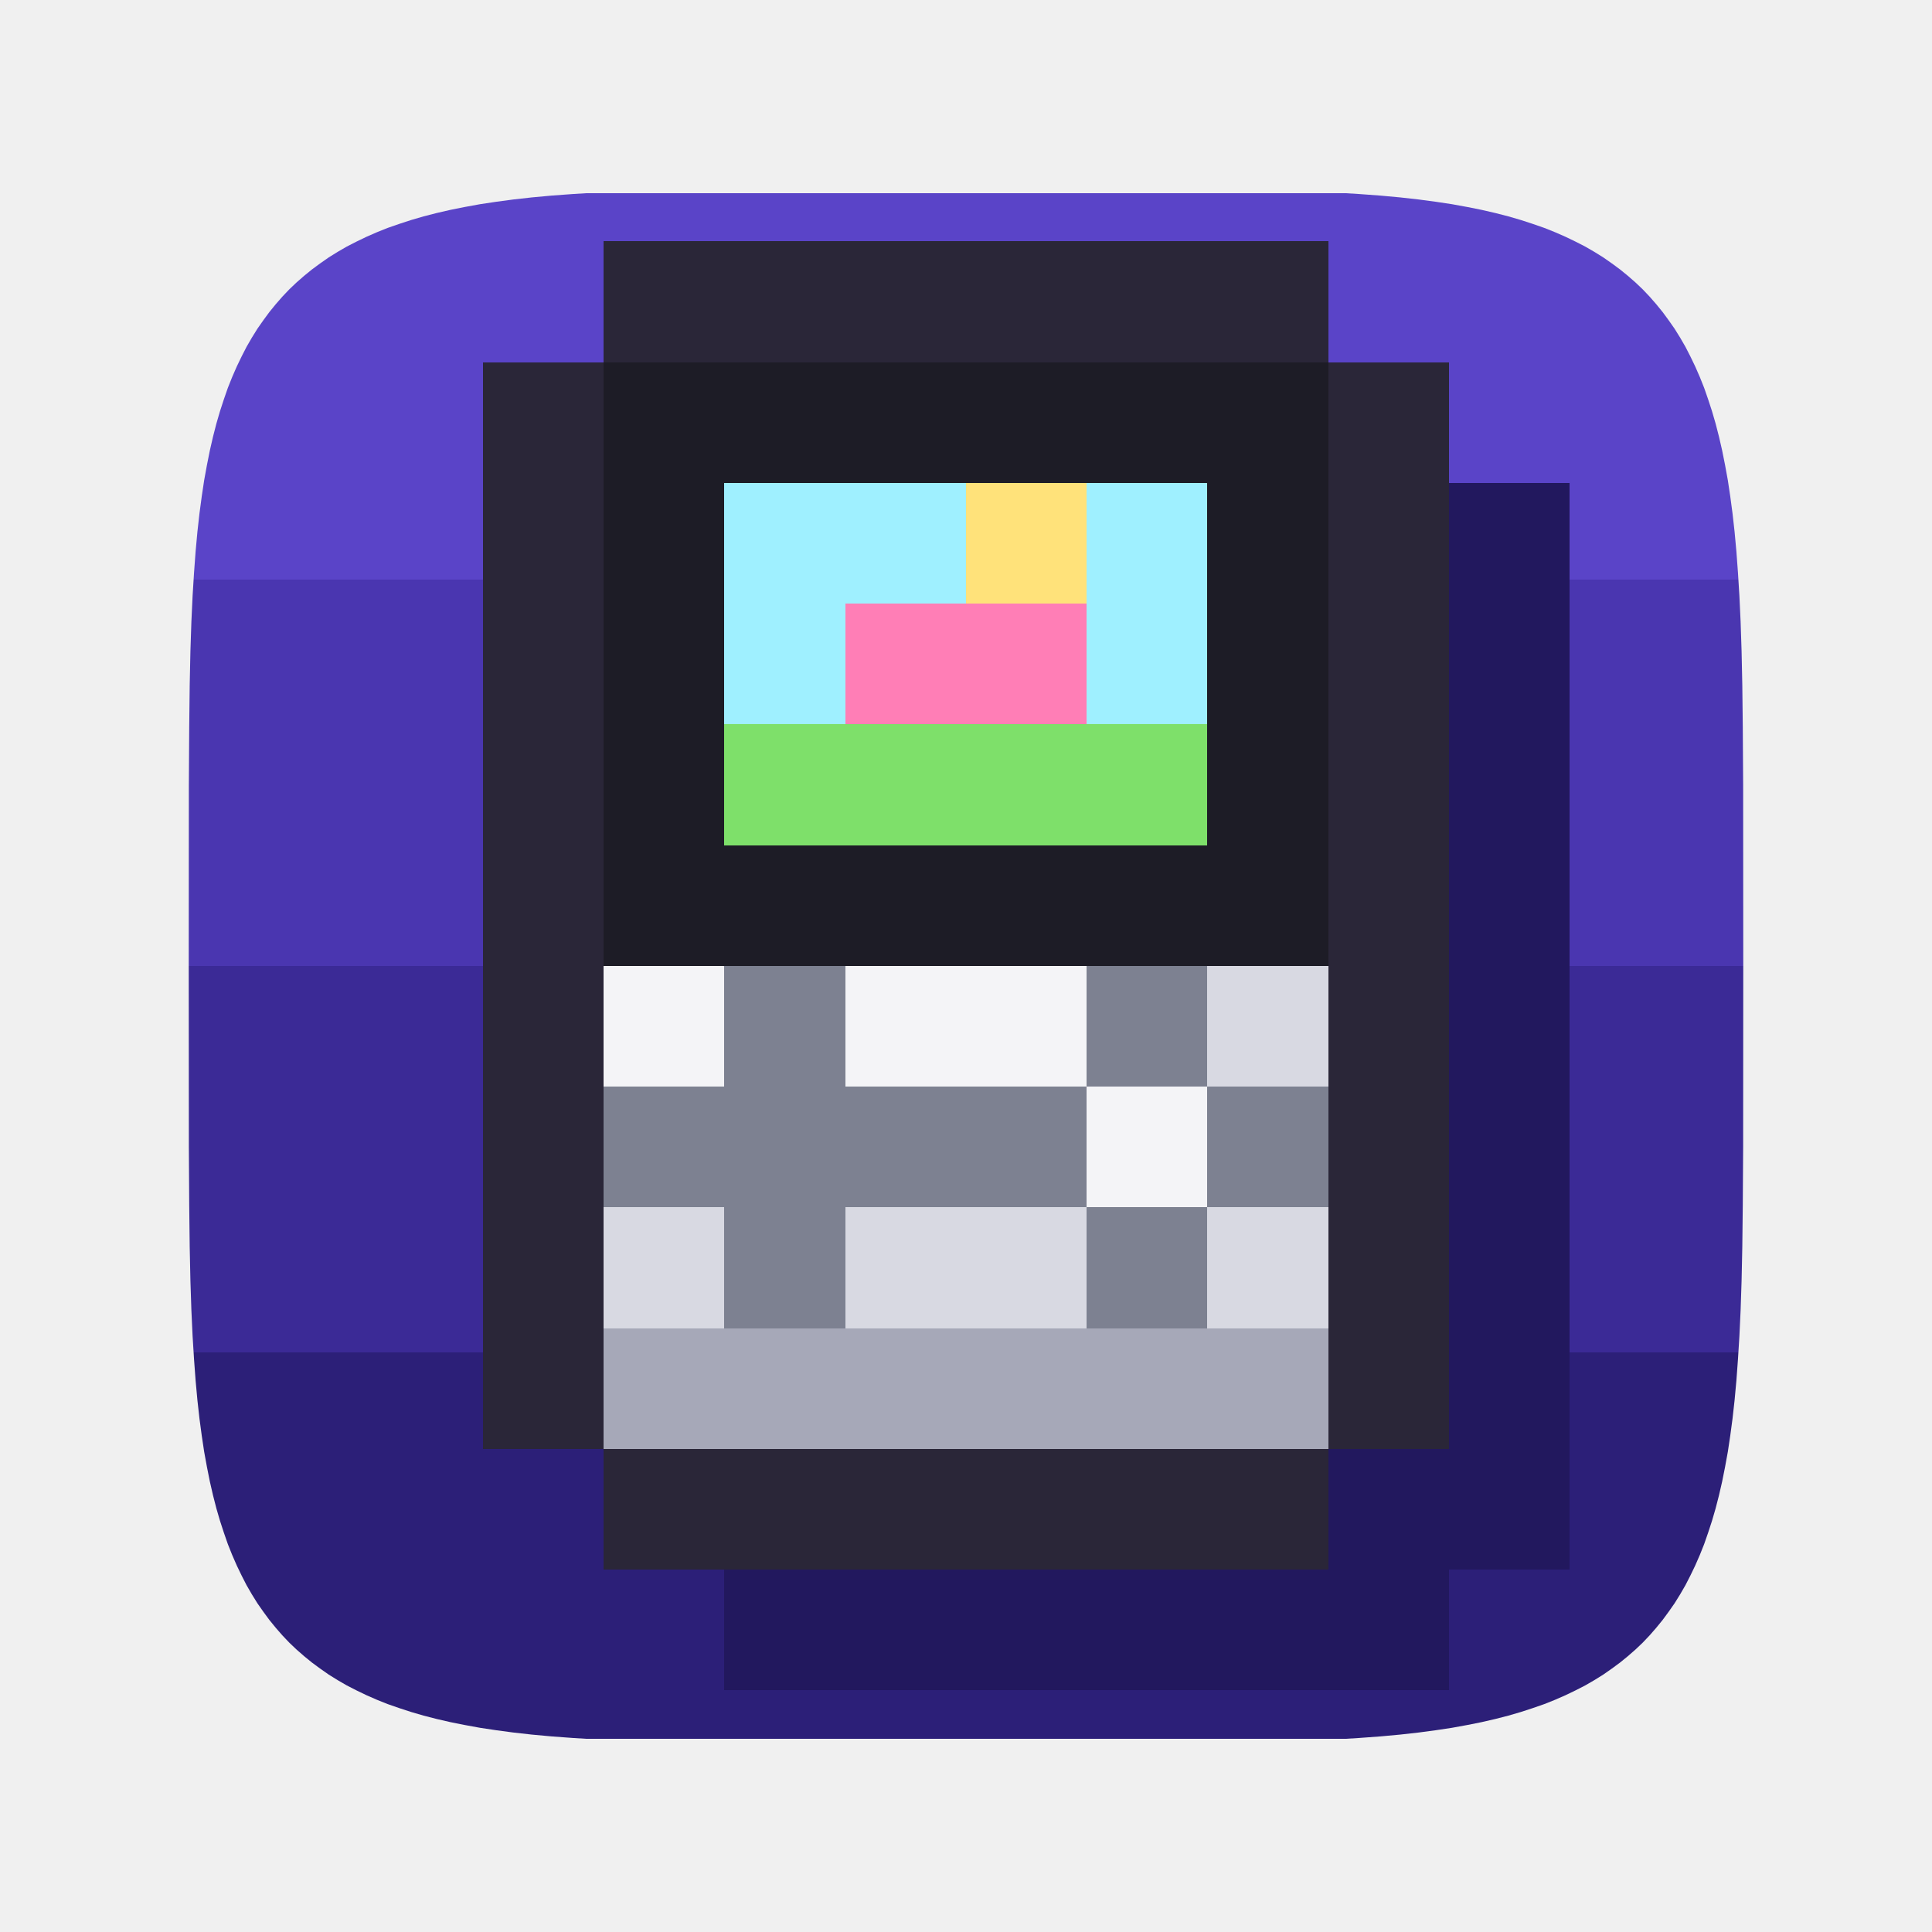
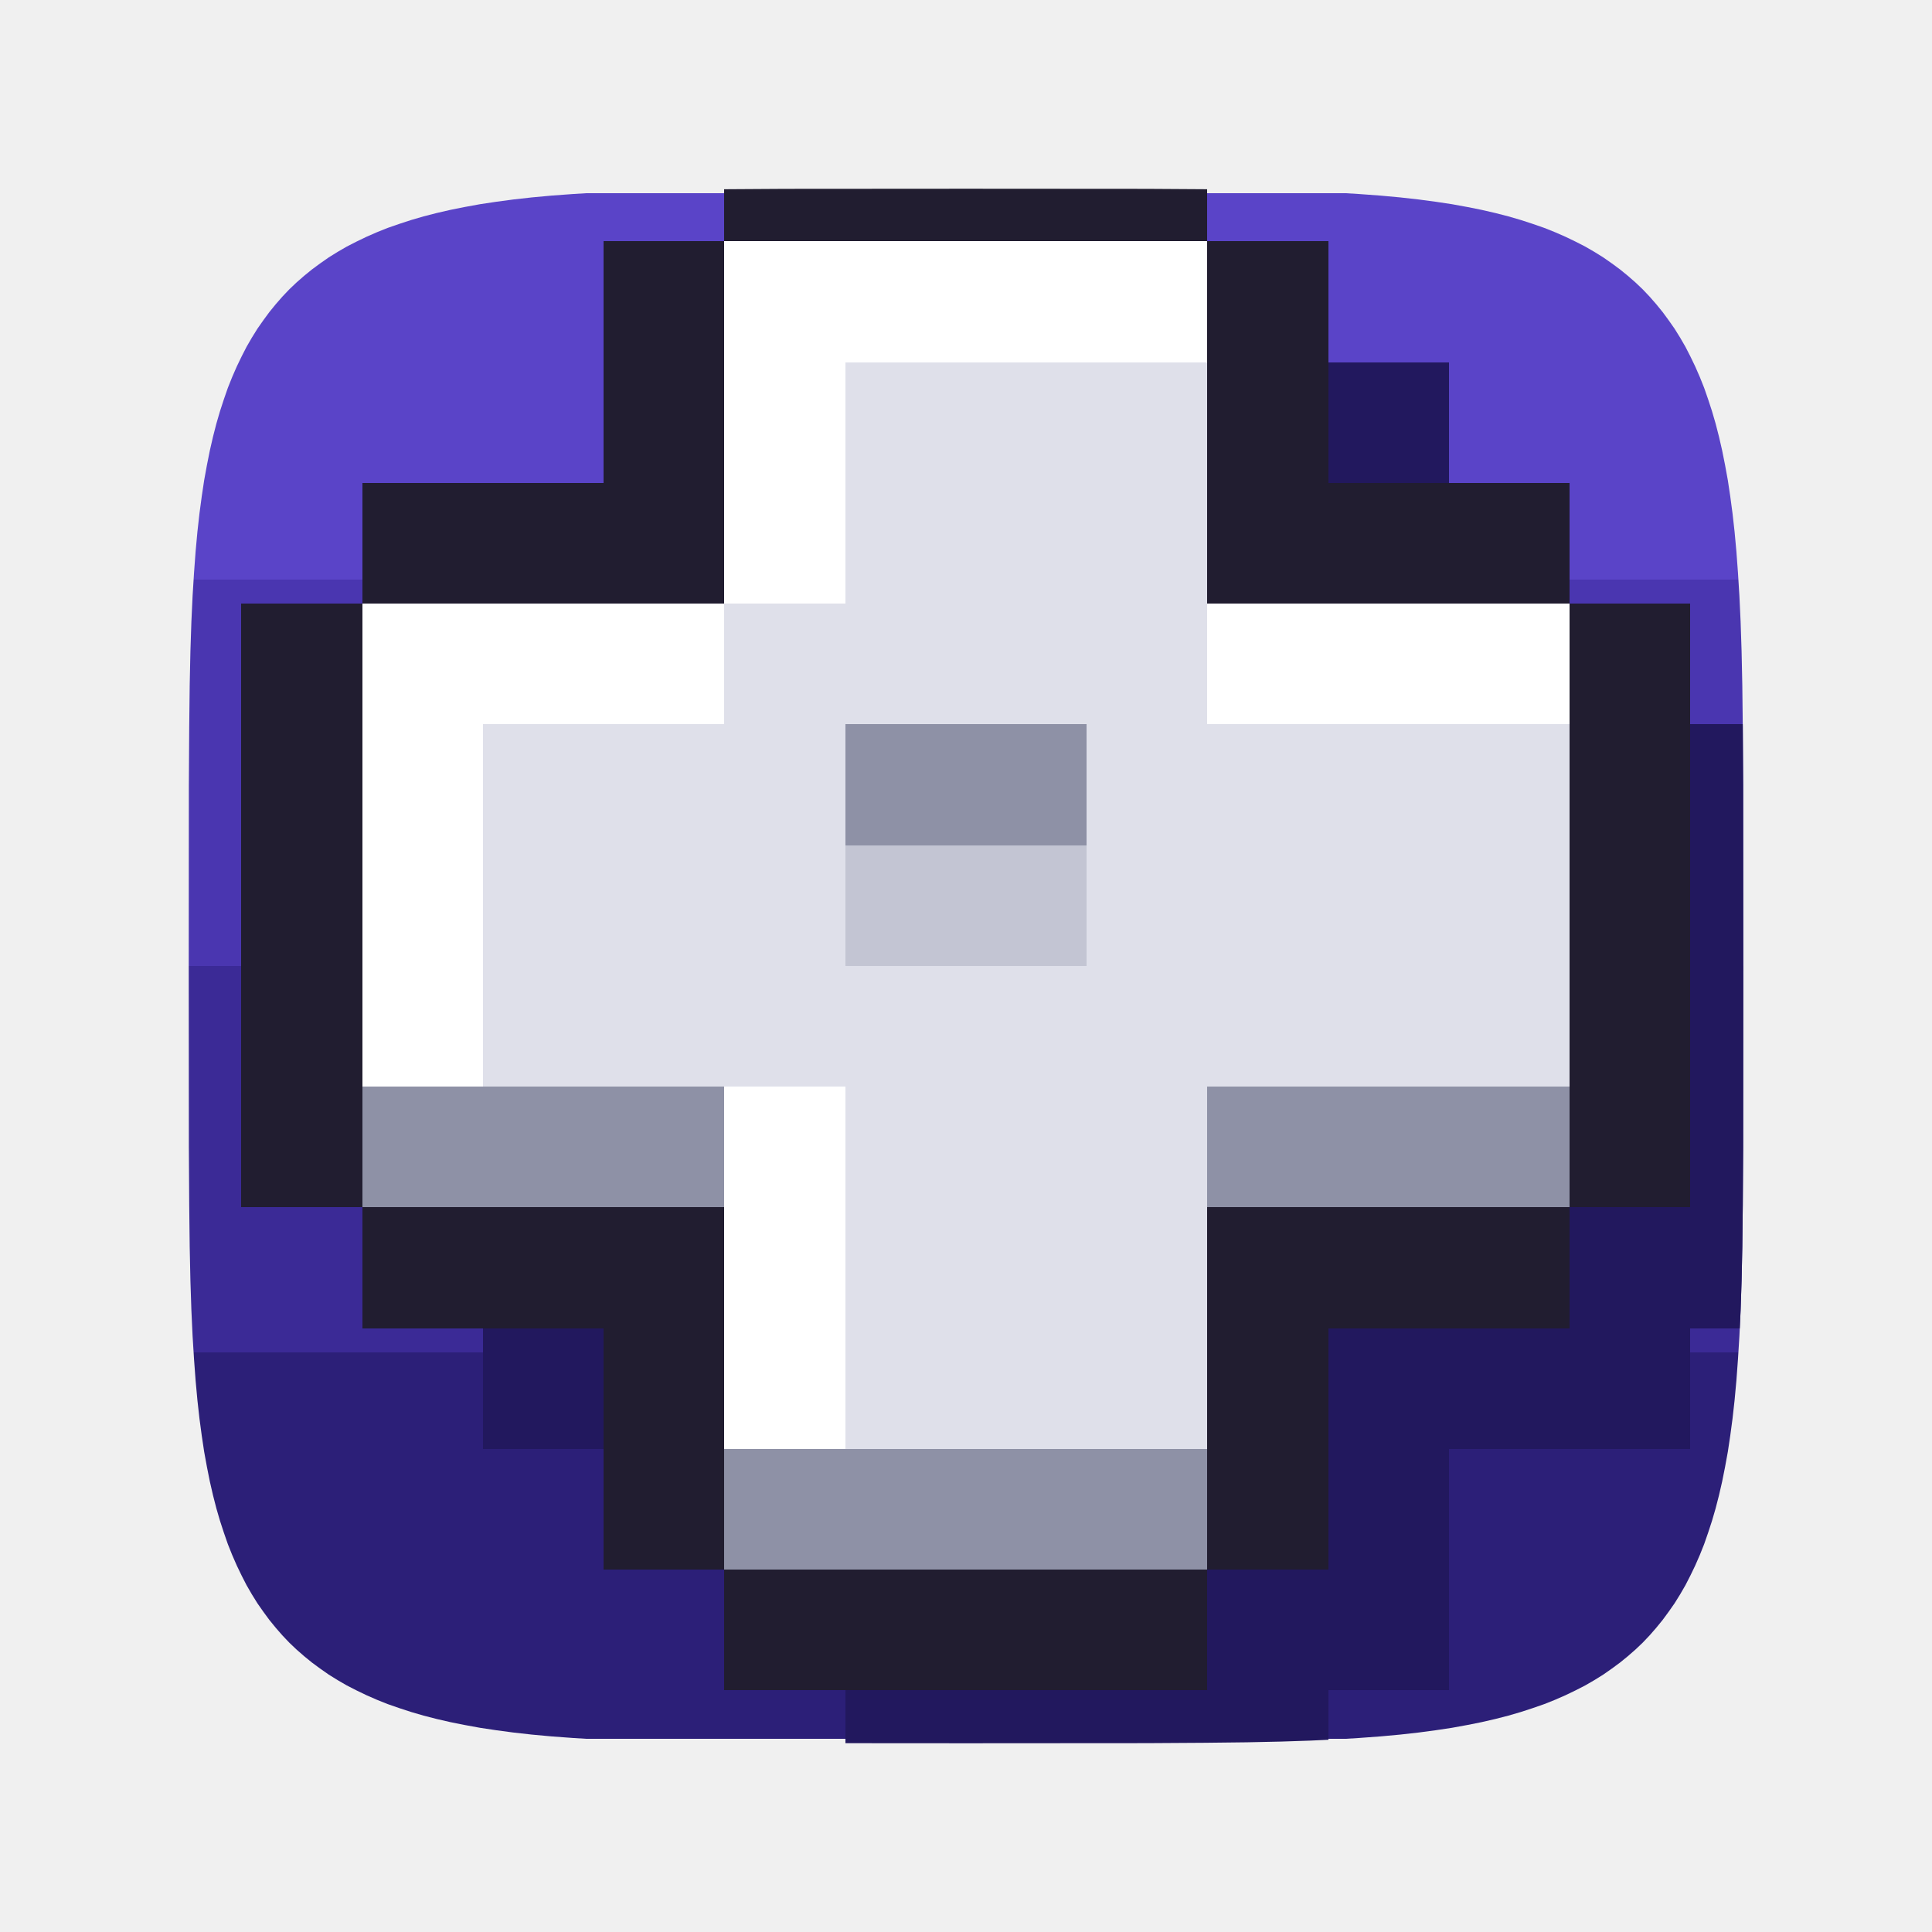
<svg xmlns="http://www.w3.org/2000/svg" viewBox="0 0 16 16" width="256" height="256" shape-rendering="crispEdges">
  <clipPath id="t">
    <path d="M14.437 8.000L14.436 9.499L14.433 9.978L14.429 10.326L14.423 10.608L14.415 10.851L14.405 11.065L14.393 11.258L14.380 11.434L14.365 11.597L14.348 11.749L14.329 11.891L14.309 12.024L14.286 12.150L14.262 12.270L14.236 12.383L14.208 12.492L14.178 12.595L14.146 12.693L14.113 12.788L14.077 12.878L14.039 12.965L13.999 13.048L13.958 13.128L13.914 13.204L13.868 13.278L13.819 13.348L13.769 13.416L13.716 13.481L13.661 13.544L13.604 13.604L13.544 13.661L13.481 13.716L13.416 13.769L13.348 13.819L13.278 13.868L13.204 13.914L13.128 13.958L13.048 13.999L12.965 14.039L12.878 14.077L12.788 14.113L12.693 14.146L12.595 14.178L12.492 14.208L12.383 14.236L12.270 14.262L12.150 14.286L12.024 14.309L11.891 14.329L11.749 14.348L11.597 14.365L11.434 14.380L11.258 14.393L11.065 14.405L10.851 14.415L10.608 14.423L10.326 14.429L9.978 14.433L9.499 14.436L8.000 14.437L6.501 14.436L6.022 14.433L5.674 14.429L5.392 14.423L5.149 14.415L4.935 14.405L4.742 14.393L4.566 14.380L4.403 14.365L4.251 14.348L4.109 14.329L3.976 14.309L3.850 14.286L3.730 14.262L3.617 14.236L3.508 14.208L3.405 14.178L3.307 14.146L3.212 14.113L3.122 14.077L3.035 14.039L2.952 13.999L2.872 13.958L2.796 13.914L2.722 13.868L2.652 13.819L2.584 13.769L2.519 13.716L2.456 13.661L2.396 13.604L2.339 13.544L2.284 13.481L2.231 13.416L2.181 13.348L2.132 13.278L2.086 13.204L2.042 13.128L2.001 13.048L1.961 12.965L1.923 12.878L1.887 12.788L1.854 12.693L1.822 12.595L1.792 12.492L1.764 12.383L1.738 12.270L1.714 12.150L1.691 12.024L1.671 11.891L1.652 11.749L1.635 11.597L1.620 11.434L1.607 11.258L1.595 11.065L1.585 10.851L1.577 10.608L1.571 10.326L1.567 9.978L1.564 9.499L1.563 8.000L1.564 6.501L1.567 6.022L1.571 5.674L1.577 5.392L1.585 5.149L1.595 4.935L1.607 4.742L1.620 4.566L1.635 4.403L1.652 4.251L1.671 4.109L1.691 3.976L1.714 3.850L1.738 3.730L1.764 3.617L1.792 3.508L1.822 3.405L1.854 3.307L1.887 3.212L1.923 3.122L1.961 3.035L2.001 2.952L2.042 2.872L2.086 2.796L2.132 2.722L2.181 2.652L2.231 2.584L2.284 2.519L2.339 2.456L2.396 2.396L2.456 2.339L2.519 2.284L2.584 2.231L2.652 2.181L2.722 2.132L2.796 2.086L2.872 2.042L2.952 2.001L3.035 1.961L3.122 1.923L3.212 1.887L3.307 1.854L3.405 1.822L3.508 1.792L3.617 1.764L3.730 1.738L3.850 1.714L3.976 1.691L4.109 1.671L4.251 1.652L4.403 1.635L4.566 1.620L4.742 1.607L4.935 1.595L5.149 1.585L5.392 1.577L5.674 1.571L6.022 1.567L6.501 1.564L8.000 1.563L9.499 1.564L9.978 1.567L10.326 1.571L10.608 1.577L10.851 1.585L11.065 1.595L11.258 1.607L11.434 1.620L11.597 1.635L11.749 1.652L11.891 1.671L12.024 1.691L12.150 1.714L12.270 1.738L12.383 1.764L12.492 1.792L12.595 1.822L12.693 1.854L12.788 1.887L12.878 1.923L12.965 1.961L13.048 2.001L13.128 2.042L13.204 2.086L13.278 2.132L13.348 2.181L13.416 2.231L13.481 2.284L13.544 2.339L13.604 2.396L13.661 2.456L13.716 2.519L13.769 2.584L13.819 2.652L13.868 2.722L13.914 2.796L13.958 2.872L13.999 2.952L14.039 3.035L14.077 3.122L14.113 3.212L14.146 3.307L14.178 3.405L14.208 3.508L14.236 3.617L14.262 3.730L14.286 3.850L14.309 3.976L14.329 4.109L14.348 4.251L14.365 4.403L14.380 4.566L14.393 4.742L14.405 4.935L14.415 5.149L14.423 5.392L14.429 5.674L14.433 6.022L14.436 6.501Z" />
  </clipPath>
  <g clip-path="url(#t)">
    <rect x="0" y="1.6" width="16" height="3.2" fill="#5a44c8" />
    <rect x="0" y="4.8" width="16" height="3.2" fill="#4a36b0" />
    <rect x="0" y="8" width="16" height="3.2" fill="#3b2a96" />
    <rect x="0" y="11.2" width="16" height="3.2" fill="#2c1f78" />
-     <rect x="5" y="2" width="1" height="1" fill="#2a2638" />
-     <rect x="6" y="2" width="1" height="1" fill="#2a2638" />
-     <rect x="7" y="2" width="1" height="1" fill="#2a2638" />
-     <rect x="8" y="2" width="1" height="1" fill="#2a2638" />
-     <rect x="9" y="2" width="1" height="1" fill="#2a2638" />
-     <rect x="10" y="2" width="1" height="1" fill="#2a2638" />
-     <rect x="4" y="3" width="1" height="1" fill="#2a2638" />
-     <rect x="5" y="3" width="1" height="1" fill="#1d1c26" />
-     <rect x="6" y="3" width="1" height="1" fill="#1d1c26" />
-     <rect x="7" y="3" width="1" height="1" fill="#1d1c26" />
-     <rect x="8" y="3" width="1" height="1" fill="#1d1c26" />
-     <rect x="9" y="3" width="1" height="1" fill="#1d1c26" />
-     <rect x="10" y="3" width="1" height="1" fill="#1d1c26" />
-     <rect x="11" y="3" width="1" height="1" fill="#2a2638" />
-     <rect x="4" y="4" width="1" height="1" fill="#2a2638" />
-     <rect x="5" y="4" width="1" height="1" fill="#1d1c26" />
-     <rect x="6" y="4" width="1" height="1" fill="#9ff0ff" />
-     <rect x="7" y="4" width="1" height="1" fill="#9ff0ff" />
-     <rect x="8" y="4" width="1" height="1" fill="#ffe27a" />
-     <rect x="9" y="4" width="1" height="1" fill="#9ff0ff" />
-     <rect x="10" y="4" width="1" height="1" fill="#1d1c26" />
-     <rect x="11" y="4" width="1" height="1" fill="#2a2638" />
-     <rect x="12" y="4" width="1" height="1" fill="#22185e" />
-     <rect x="4" y="5" width="1" height="1" fill="#2a2638" />
-     <rect x="5" y="5" width="1" height="1" fill="#1d1c26" />
-     <rect x="6" y="5" width="1" height="1" fill="#9ff0ff" />
-     <rect x="7" y="5" width="1" height="1" fill="#ff7eb6" />
-     <rect x="8" y="5" width="1" height="1" fill="#ff7eb6" />
-     <rect x="9" y="5" width="1" height="1" fill="#9ff0ff" />
-     <rect x="10" y="5" width="1" height="1" fill="#1d1c26" />
-     <rect x="11" y="5" width="1" height="1" fill="#2a2638" />
-     <rect x="12" y="5" width="1" height="1" fill="#22185e" />
-     <rect x="4" y="6" width="1" height="1" fill="#2a2638" />
-     <rect x="5" y="6" width="1" height="1" fill="#1d1c26" />
-     <rect x="6" y="6" width="1" height="1" fill="#7ee06a" />
-     <rect x="7" y="6" width="1" height="1" fill="#7ee06a" />
-     <rect x="8" y="6" width="1" height="1" fill="#7ee06a" />
-     <rect x="9" y="6" width="1" height="1" fill="#7ee06a" />
-     <rect x="10" y="6" width="1" height="1" fill="#1d1c26" />
-     <rect x="11" y="6" width="1" height="1" fill="#2a2638" />
-     <rect x="12" y="6" width="1" height="1" fill="#22185e" />
-     <rect x="4" y="7" width="1" height="1" fill="#2a2638" />
-     <rect x="5" y="7" width="1" height="1" fill="#1d1c26" />
-     <rect x="6" y="7" width="1" height="1" fill="#1d1c26" />
-     <rect x="7" y="7" width="1" height="1" fill="#1d1c26" />
-     <rect x="8" y="7" width="1" height="1" fill="#1d1c26" />
-     <rect x="9" y="7" width="1" height="1" fill="#1d1c26" />
-     <rect x="10" y="7" width="1" height="1" fill="#1d1c26" />
-     <rect x="11" y="7" width="1" height="1" fill="#2a2638" />
-     <rect x="12" y="7" width="1" height="1" fill="#22185e" />
-     <rect x="4" y="8" width="1" height="1" fill="#2a2638" />
-     <rect x="5" y="8" width="1" height="1" fill="#f4f4f7" />
-     <rect x="6" y="8" width="1" height="1" fill="#7d8191" />
-     <rect x="7" y="8" width="1" height="1" fill="#f4f4f7" />
-     <rect x="8" y="8" width="1" height="1" fill="#f4f4f7" />
-     <rect x="9" y="8" width="1" height="1" fill="#7d8191" />
-     <rect x="10" y="8" width="1" height="1" fill="#d8d9e2" />
-     <rect x="11" y="8" width="1" height="1" fill="#2a2638" />
-     <rect x="12" y="8" width="1" height="1" fill="#22185e" />
-     <rect x="4" y="9" width="1" height="1" fill="#2a2638" />
-     <rect x="5" y="9" width="1" height="1" fill="#7d8191" />
-     <rect x="6" y="9" width="1" height="1" fill="#7d8191" />
-     <rect x="7" y="9" width="1" height="1" fill="#7d8191" />
-     <rect x="8" y="9" width="1" height="1" fill="#7d8191" />
-     <rect x="9" y="9" width="1" height="1" fill="#f4f4f7" />
-     <rect x="10" y="9" width="1" height="1" fill="#7d8191" />
-     <rect x="11" y="9" width="1" height="1" fill="#2a2638" />
-     <rect x="12" y="9" width="1" height="1" fill="#22185e" />
-     <rect x="4" y="10" width="1" height="1" fill="#2a2638" />
-     <rect x="5" y="10" width="1" height="1" fill="#d8d9e2" />
-     <rect x="6" y="10" width="1" height="1" fill="#7d8191" />
-     <rect x="7" y="10" width="1" height="1" fill="#d8d9e2" />
-     <rect x="8" y="10" width="1" height="1" fill="#d8d9e2" />
-     <rect x="9" y="10" width="1" height="1" fill="#7d8191" />
-     <rect x="10" y="10" width="1" height="1" fill="#d8d9e2" />
-     <rect x="11" y="10" width="1" height="1" fill="#2a2638" />
-     <rect x="12" y="10" width="1" height="1" fill="#22185e" />
-     <rect x="4" y="11" width="1" height="1" fill="#2a2638" />
-     <rect x="5" y="11" width="1" height="1" fill="#a6a8b8" />
-     <rect x="6" y="11" width="1" height="1" fill="#a6a8b8" />
-     <rect x="7" y="11" width="1" height="1" fill="#a6a8b8" />
-     <rect x="8" y="11" width="1" height="1" fill="#a6a8b8" />
-     <rect x="9" y="11" width="1" height="1" fill="#a6a8b8" />
-     <rect x="10" y="11" width="1" height="1" fill="#a6a8b8" />
-     <rect x="11" y="11" width="1" height="1" fill="#2a2638" />
+     <rect x="6" y="1" width="1" height="1" fill="#211d30" />
+     <rect x="7" y="1" width="1" height="1" fill="#211d30" />
+     <rect x="8" y="1" width="1" height="1" fill="#211d30" />
+     <rect x="9" y="1" width="1" height="1" fill="#211d30" />
+     <rect x="5" y="2" width="1" height="1" fill="#211d30" />
+     <rect x="6" y="2" width="1" height="1" fill="#ffffff" />
+     <rect x="7" y="2" width="1" height="1" fill="#ffffff" />
+     <rect x="8" y="2" width="1" height="1" fill="#ffffff" />
+     <rect x="9" y="2" width="1" height="1" fill="#ffffff" />
+     <rect x="10" y="2" width="1" height="1" fill="#211d30" />
+     <rect x="5" y="3" width="1" height="1" fill="#211d30" />
+     <rect x="6" y="3" width="1" height="1" fill="#ffffff" />
+     <rect x="7" y="3" width="1" height="1" fill="#dfe0ea" />
+     <rect x="8" y="3" width="1" height="1" fill="#dfe0ea" />
+     <rect x="9" y="3" width="1" height="1" fill="#dfe0ea" />
+     <rect x="10" y="3" width="1" height="1" fill="#211d30" />
+     <rect x="11" y="3" width="1" height="1" fill="#22185e" />
+     <rect x="3" y="4" width="1" height="1" fill="#211d30" />
+     <rect x="4" y="4" width="1" height="1" fill="#211d30" />
+     <rect x="5" y="4" width="1" height="1" fill="#211d30" />
+     <rect x="6" y="4" width="1" height="1" fill="#ffffff" />
+     <rect x="7" y="4" width="1" height="1" fill="#dfe0ea" />
+     <rect x="8" y="4" width="1" height="1" fill="#dfe0ea" />
+     <rect x="9" y="4" width="1" height="1" fill="#dfe0ea" />
+     <rect x="10" y="4" width="1" height="1" fill="#211d30" />
+     <rect x="11" y="4" width="1" height="1" fill="#211d30" />
+     <rect x="12" y="4" width="1" height="1" fill="#211d30" />
+     <rect x="2" y="5" width="1" height="1" fill="#211d30" />
+     <rect x="3" y="5" width="1" height="1" fill="#ffffff" />
+     <rect x="4" y="5" width="1" height="1" fill="#ffffff" />
+     <rect x="5" y="5" width="1" height="1" fill="#ffffff" />
+     <rect x="6" y="5" width="1" height="1" fill="#dfe0ea" />
+     <rect x="7" y="5" width="1" height="1" fill="#dfe0ea" />
+     <rect x="8" y="5" width="1" height="1" fill="#dfe0ea" />
+     <rect x="9" y="5" width="1" height="1" fill="#dfe0ea" />
+     <rect x="10" y="5" width="1" height="1" fill="#ffffff" />
+     <rect x="11" y="5" width="1" height="1" fill="#ffffff" />
+     <rect x="12" y="5" width="1" height="1" fill="#ffffff" />
+     <rect x="13" y="5" width="1" height="1" fill="#211d30" />
+     <rect x="2" y="6" width="1" height="1" fill="#211d30" />
+     <rect x="3" y="6" width="1" height="1" fill="#ffffff" />
+     <rect x="4" y="6" width="1" height="1" fill="#dfe0ea" />
+     <rect x="5" y="6" width="1" height="1" fill="#dfe0ea" />
+     <rect x="6" y="6" width="1" height="1" fill="#dfe0ea" />
+     <rect x="7" y="6" width="1" height="1" fill="#8e91a6" />
+     <rect x="8" y="6" width="1" height="1" fill="#8e91a6" />
+     <rect x="9" y="6" width="1" height="1" fill="#dfe0ea" />
+     <rect x="10" y="6" width="1" height="1" fill="#dfe0ea" />
+     <rect x="11" y="6" width="1" height="1" fill="#dfe0ea" />
+     <rect x="12" y="6" width="1" height="1" fill="#dfe0ea" />
+     <rect x="13" y="6" width="1" height="1" fill="#211d30" />
+     <rect x="14" y="6" width="1" height="1" fill="#22185e" />
+     <rect x="2" y="7" width="1" height="1" fill="#211d30" />
+     <rect x="3" y="7" width="1" height="1" fill="#ffffff" />
+     <rect x="4" y="7" width="1" height="1" fill="#dfe0ea" />
+     <rect x="5" y="7" width="1" height="1" fill="#dfe0ea" />
+     <rect x="6" y="7" width="1" height="1" fill="#dfe0ea" />
+     <rect x="7" y="7" width="1" height="1" fill="#c3c5d3" />
+     <rect x="8" y="7" width="1" height="1" fill="#c3c5d3" />
+     <rect x="9" y="7" width="1" height="1" fill="#dfe0ea" />
+     <rect x="10" y="7" width="1" height="1" fill="#dfe0ea" />
+     <rect x="11" y="7" width="1" height="1" fill="#dfe0ea" />
+     <rect x="12" y="7" width="1" height="1" fill="#dfe0ea" />
+     <rect x="13" y="7" width="1" height="1" fill="#211d30" />
+     <rect x="14" y="7" width="1" height="1" fill="#22185e" />
+     <rect x="2" y="8" width="1" height="1" fill="#211d30" />
+     <rect x="3" y="8" width="1" height="1" fill="#ffffff" />
+     <rect x="4" y="8" width="1" height="1" fill="#dfe0ea" />
+     <rect x="5" y="8" width="1" height="1" fill="#dfe0ea" />
+     <rect x="6" y="8" width="1" height="1" fill="#dfe0ea" />
+     <rect x="7" y="8" width="1" height="1" fill="#dfe0ea" />
+     <rect x="8" y="8" width="1" height="1" fill="#dfe0ea" />
+     <rect x="9" y="8" width="1" height="1" fill="#dfe0ea" />
+     <rect x="10" y="8" width="1" height="1" fill="#dfe0ea" />
+     <rect x="11" y="8" width="1" height="1" fill="#dfe0ea" />
+     <rect x="12" y="8" width="1" height="1" fill="#dfe0ea" />
+     <rect x="13" y="8" width="1" height="1" fill="#211d30" />
+     <rect x="14" y="8" width="1" height="1" fill="#22185e" />
+     <rect x="2" y="9" width="1" height="1" fill="#211d30" />
+     <rect x="3" y="9" width="1" height="1" fill="#8e91a6" />
+     <rect x="4" y="9" width="1" height="1" fill="#8e91a6" />
+     <rect x="5" y="9" width="1" height="1" fill="#8e91a6" />
+     <rect x="6" y="9" width="1" height="1" fill="#ffffff" />
+     <rect x="7" y="9" width="1" height="1" fill="#dfe0ea" />
+     <rect x="8" y="9" width="1" height="1" fill="#dfe0ea" />
+     <rect x="9" y="9" width="1" height="1" fill="#dfe0ea" />
+     <rect x="10" y="9" width="1" height="1" fill="#8e91a6" />
+     <rect x="11" y="9" width="1" height="1" fill="#8e91a6" />
+     <rect x="12" y="9" width="1" height="1" fill="#8e91a6" />
+     <rect x="13" y="9" width="1" height="1" fill="#211d30" />
+     <rect x="14" y="9" width="1" height="1" fill="#22185e" />
+     <rect x="3" y="10" width="1" height="1" fill="#211d30" />
+     <rect x="4" y="10" width="1" height="1" fill="#211d30" />
+     <rect x="5" y="10" width="1" height="1" fill="#211d30" />
+     <rect x="6" y="10" width="1" height="1" fill="#ffffff" />
+     <rect x="7" y="10" width="1" height="1" fill="#dfe0ea" />
+     <rect x="8" y="10" width="1" height="1" fill="#dfe0ea" />
+     <rect x="9" y="10" width="1" height="1" fill="#dfe0ea" />
+     <rect x="10" y="10" width="1" height="1" fill="#211d30" />
+     <rect x="11" y="10" width="1" height="1" fill="#211d30" />
+     <rect x="12" y="10" width="1" height="1" fill="#211d30" />
+     <rect x="13" y="10" width="1" height="1" fill="#22185e" />
+     <rect x="14" y="10" width="1" height="1" fill="#22185e" />
+     <rect x="4" y="11" width="1" height="1" fill="#22185e" />
+     <rect x="5" y="11" width="1" height="1" fill="#211d30" />
+     <rect x="6" y="11" width="1" height="1" fill="#ffffff" />
+     <rect x="7" y="11" width="1" height="1" fill="#dfe0ea" />
+     <rect x="8" y="11" width="1" height="1" fill="#dfe0ea" />
+     <rect x="9" y="11" width="1" height="1" fill="#dfe0ea" />
+     <rect x="10" y="11" width="1" height="1" fill="#211d30" />
+     <rect x="11" y="11" width="1" height="1" fill="#22185e" />
    <rect x="12" y="11" width="1" height="1" fill="#22185e" />
-     <rect x="5" y="12" width="1" height="1" fill="#2a2638" />
-     <rect x="6" y="12" width="1" height="1" fill="#2a2638" />
-     <rect x="7" y="12" width="1" height="1" fill="#2a2638" />
-     <rect x="8" y="12" width="1" height="1" fill="#2a2638" />
-     <rect x="9" y="12" width="1" height="1" fill="#2a2638" />
-     <rect x="10" y="12" width="1" height="1" fill="#2a2638" />
+     <rect x="13" y="11" width="1" height="1" fill="#22185e" />
+     <rect x="5" y="12" width="1" height="1" fill="#211d30" />
+     <rect x="6" y="12" width="1" height="1" fill="#8e91a6" />
+     <rect x="7" y="12" width="1" height="1" fill="#8e91a6" />
+     <rect x="8" y="12" width="1" height="1" fill="#8e91a6" />
+     <rect x="9" y="12" width="1" height="1" fill="#8e91a6" />
+     <rect x="10" y="12" width="1" height="1" fill="#211d30" />
    <rect x="11" y="12" width="1" height="1" fill="#22185e" />
-     <rect x="12" y="12" width="1" height="1" fill="#22185e" />
-     <rect x="6" y="13" width="1" height="1" fill="#22185e" />
-     <rect x="7" y="13" width="1" height="1" fill="#22185e" />
-     <rect x="8" y="13" width="1" height="1" fill="#22185e" />
-     <rect x="9" y="13" width="1" height="1" fill="#22185e" />
+     <rect x="6" y="13" width="1" height="1" fill="#211d30" />
+     <rect x="7" y="13" width="1" height="1" fill="#211d30" />
+     <rect x="8" y="13" width="1" height="1" fill="#211d30" />
+     <rect x="9" y="13" width="1" height="1" fill="#211d30" />
    <rect x="10" y="13" width="1" height="1" fill="#22185e" />
    <rect x="11" y="13" width="1" height="1" fill="#22185e" />
+     <rect x="7" y="14" width="1" height="1" fill="#22185e" />
+     <rect x="8" y="14" width="1" height="1" fill="#22185e" />
+     <rect x="9" y="14" width="1" height="1" fill="#22185e" />
+     <rect x="10" y="14" width="1" height="1" fill="#22185e" />
  </g>
</svg>
